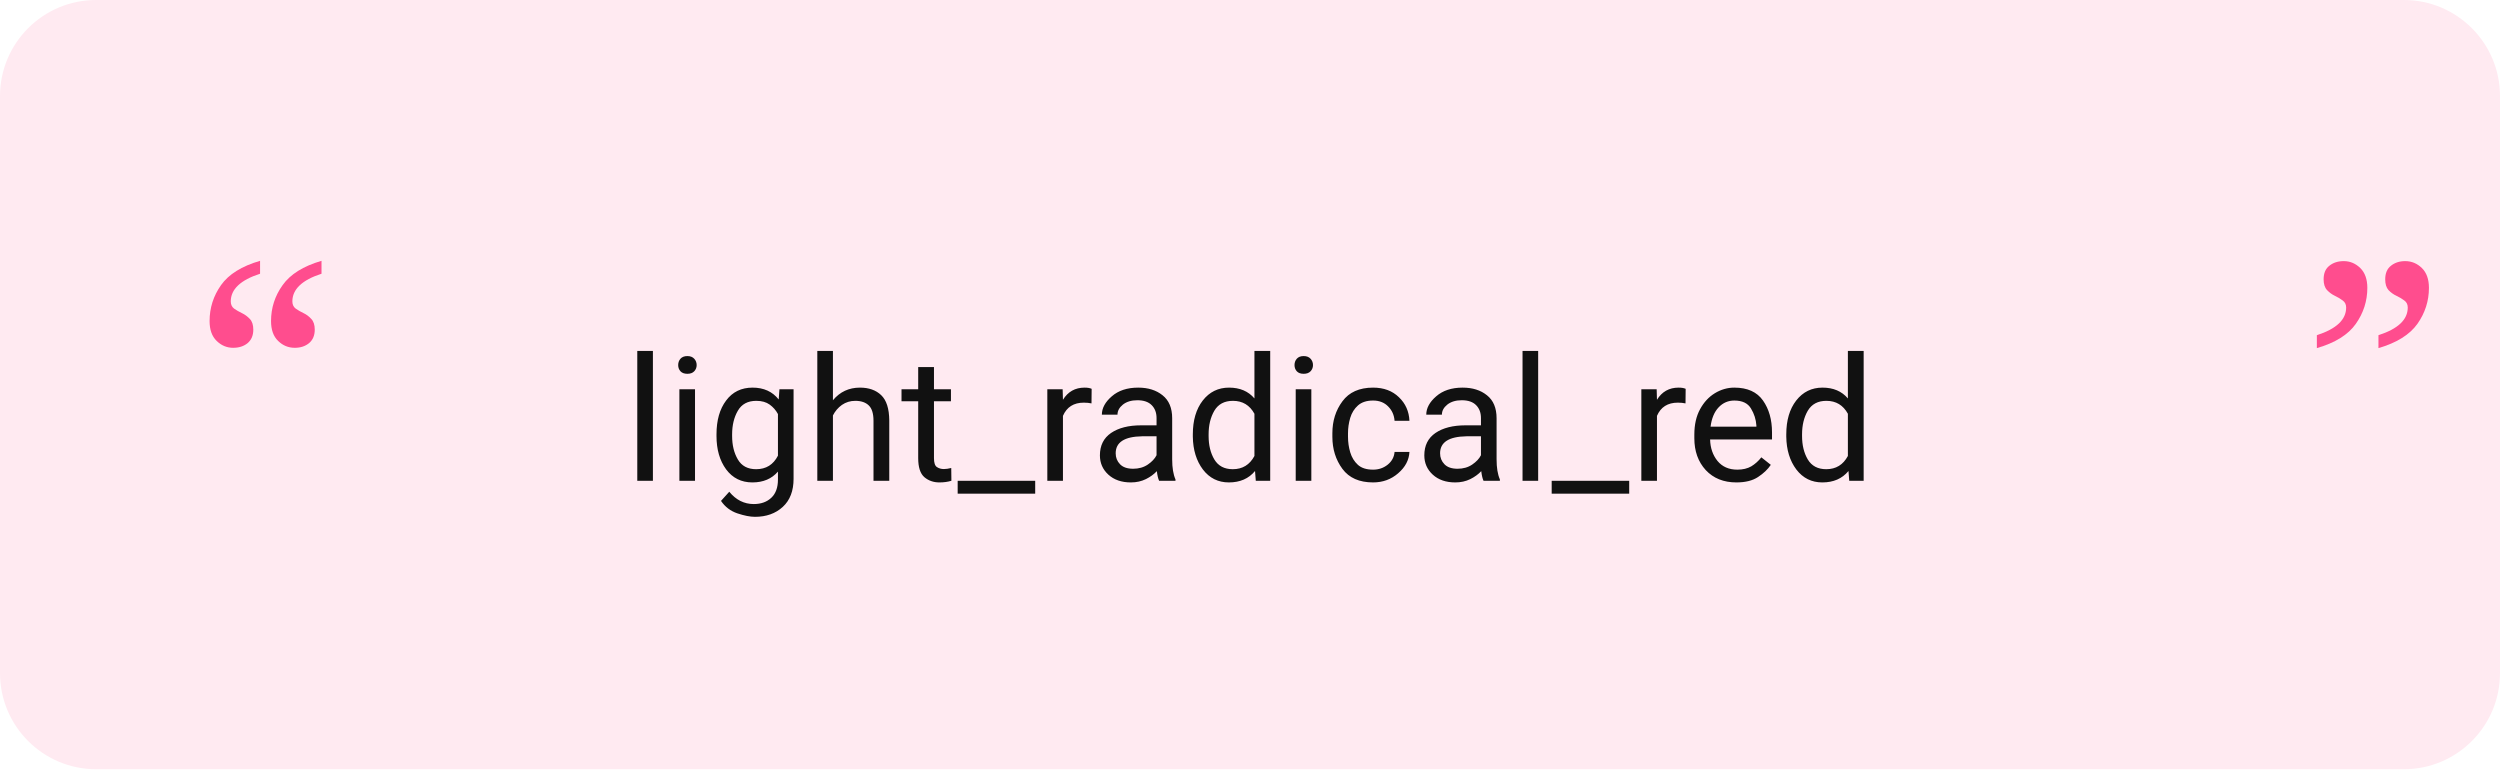
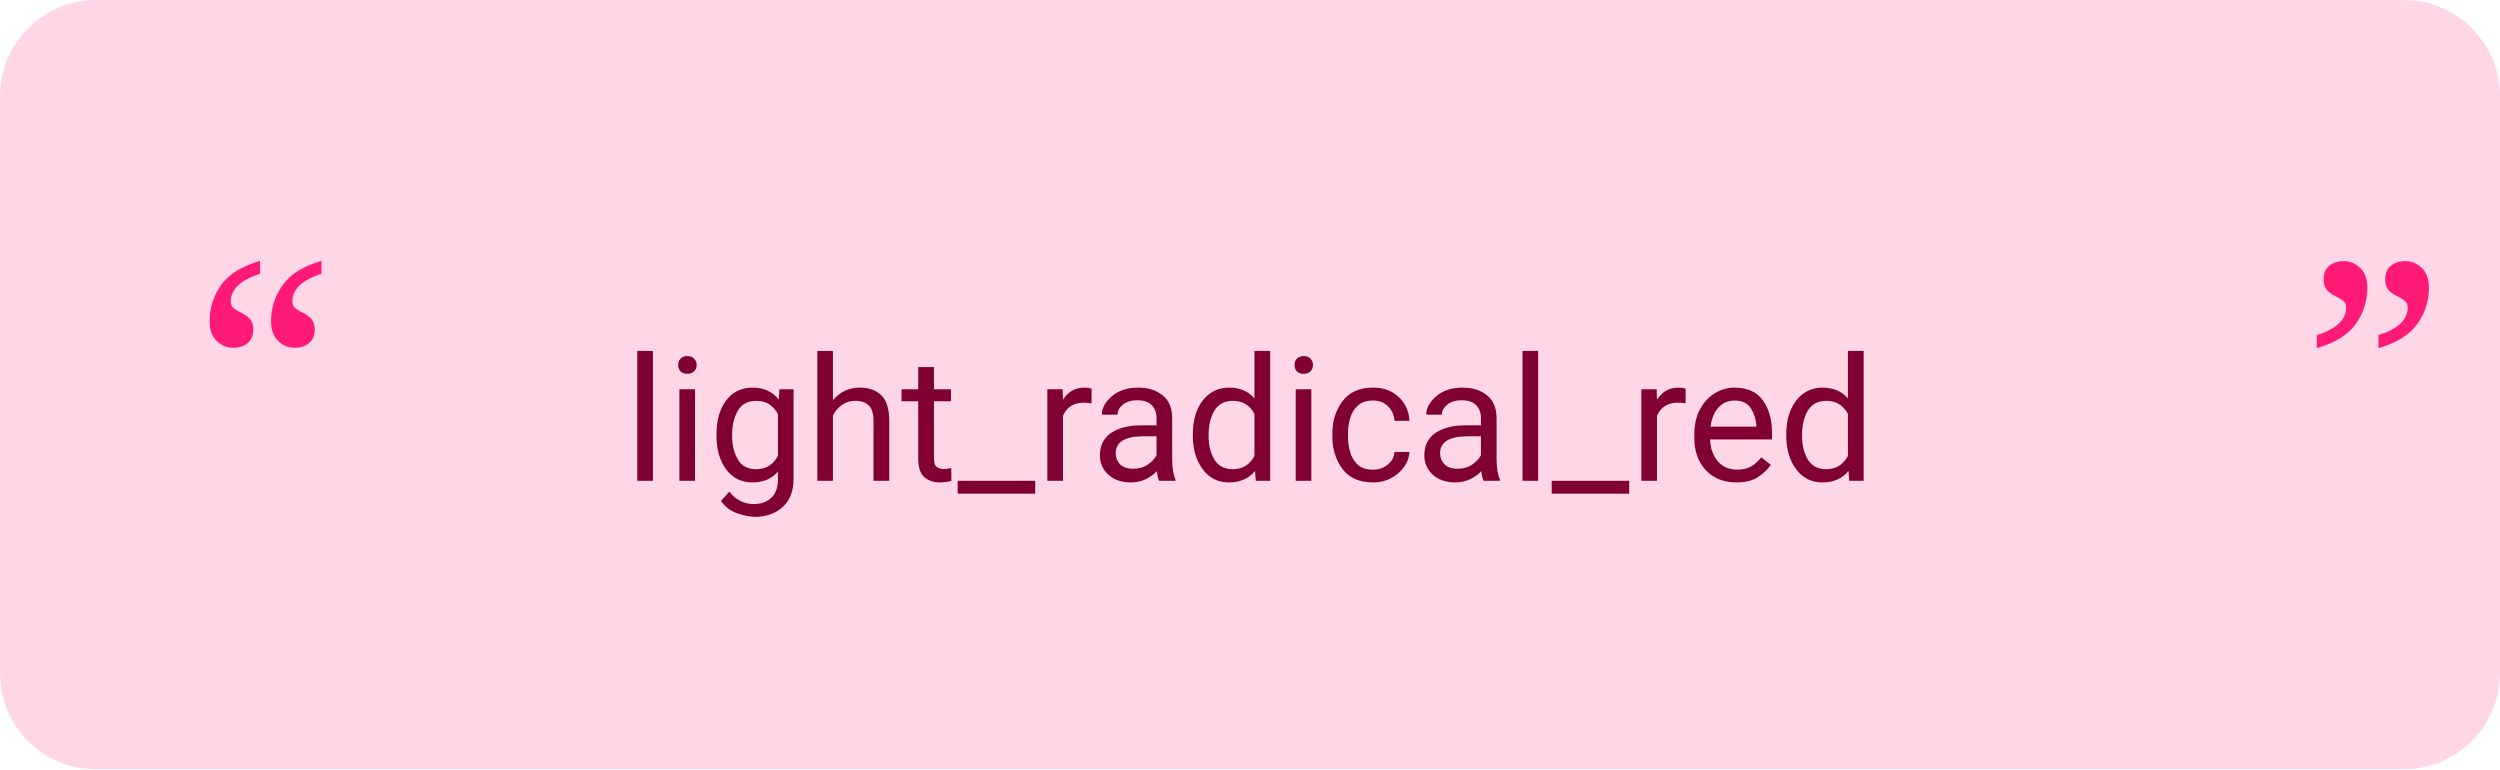
<svg xmlns="http://www.w3.org/2000/svg" width="260" height="80">
-   <rect width="260" height="80" rx="10" fill="#FFEAF1" />
-   <text x="20" y="50" fill="#FF4D8E" font-family="Georgia" font-size="32">“</text>
-   <text x="130" y="50" text-anchor="middle" font-family="Segoe UI, Roboto, Helvetica, Arial, sans-serif" font-size="18" fill="#111111">light_radical_red</text>
-   <text x="240" y="50" fill="#FF4D8E" font-family="Georgia" font-size="32">”</text>
+   <rect width="260" height="80" rx="10" fill="#FFD6E6" />
+   <text x="20" y="50" fill="#FF1A75" font-family="Georgia" font-size="32">“</text>
+   <text x="130" y="50" text-anchor="middle" font-family="Segoe UI, Roboto, Helvetica, Arial, sans-serif" font-size="18" fill="#800033">light_radical_red</text>
+   <text x="240" y="50" fill="#FF1A75" font-family="Georgia" font-size="32">”</text>
</svg>
